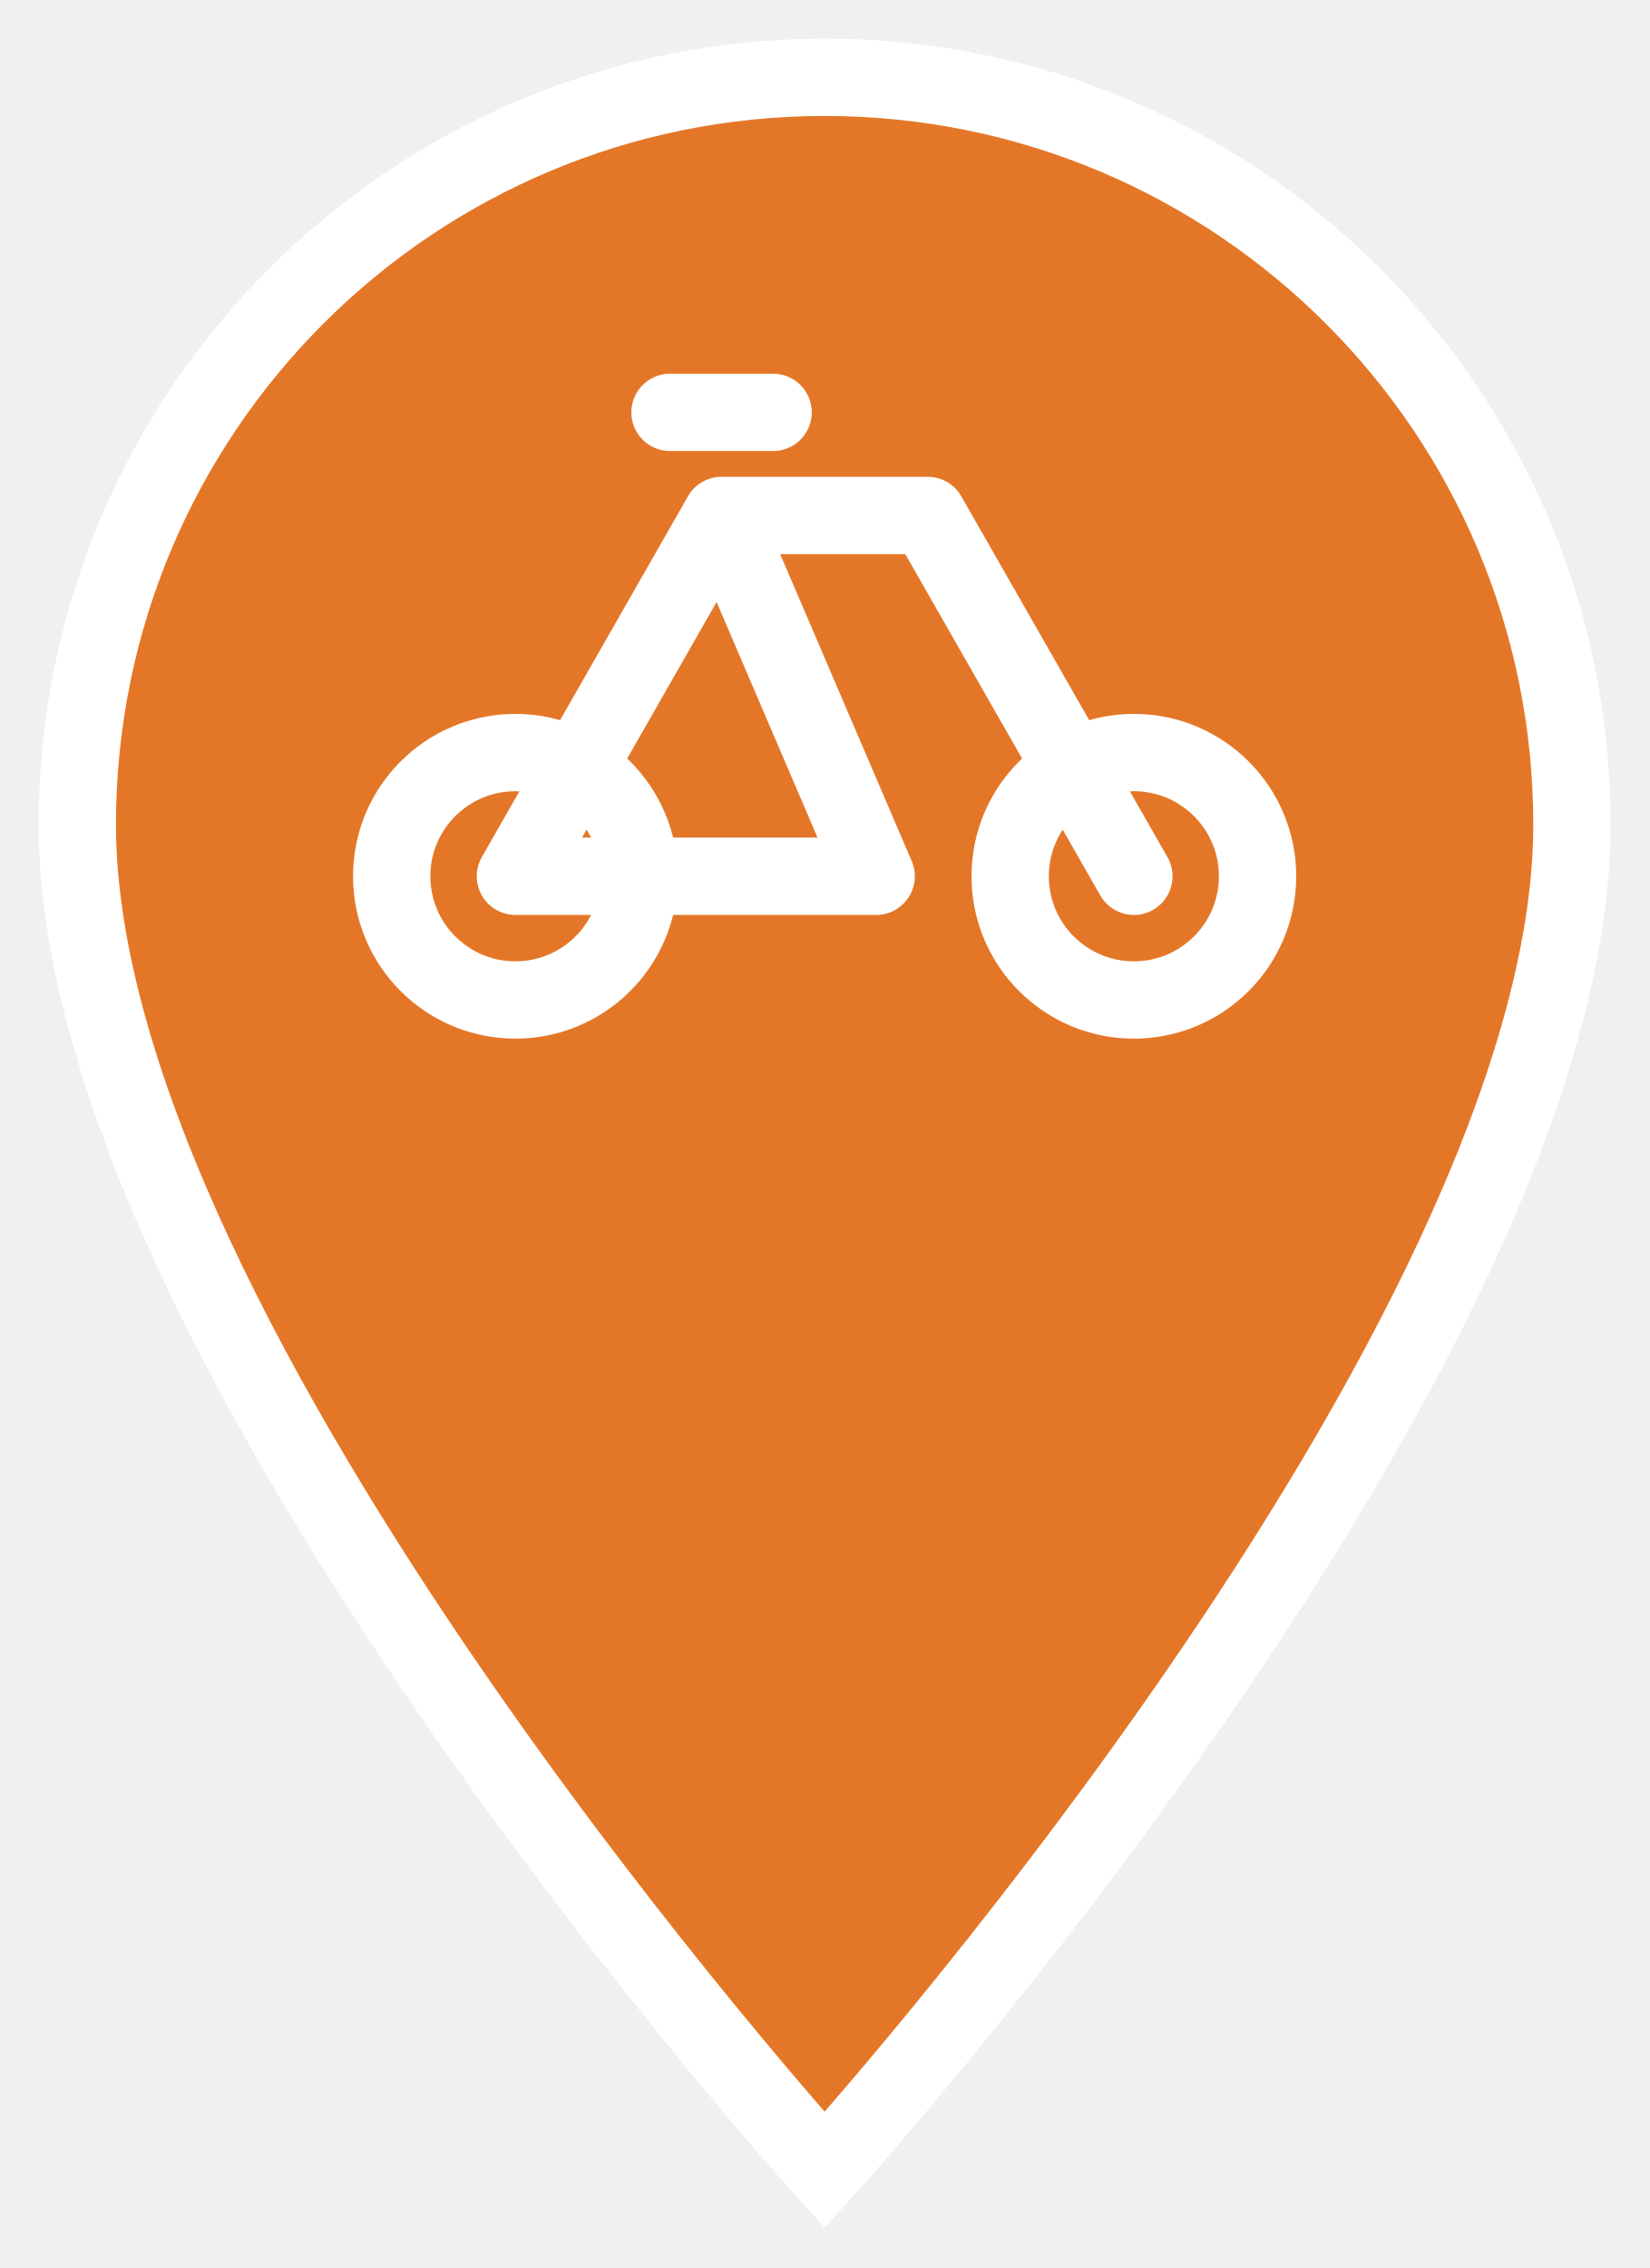
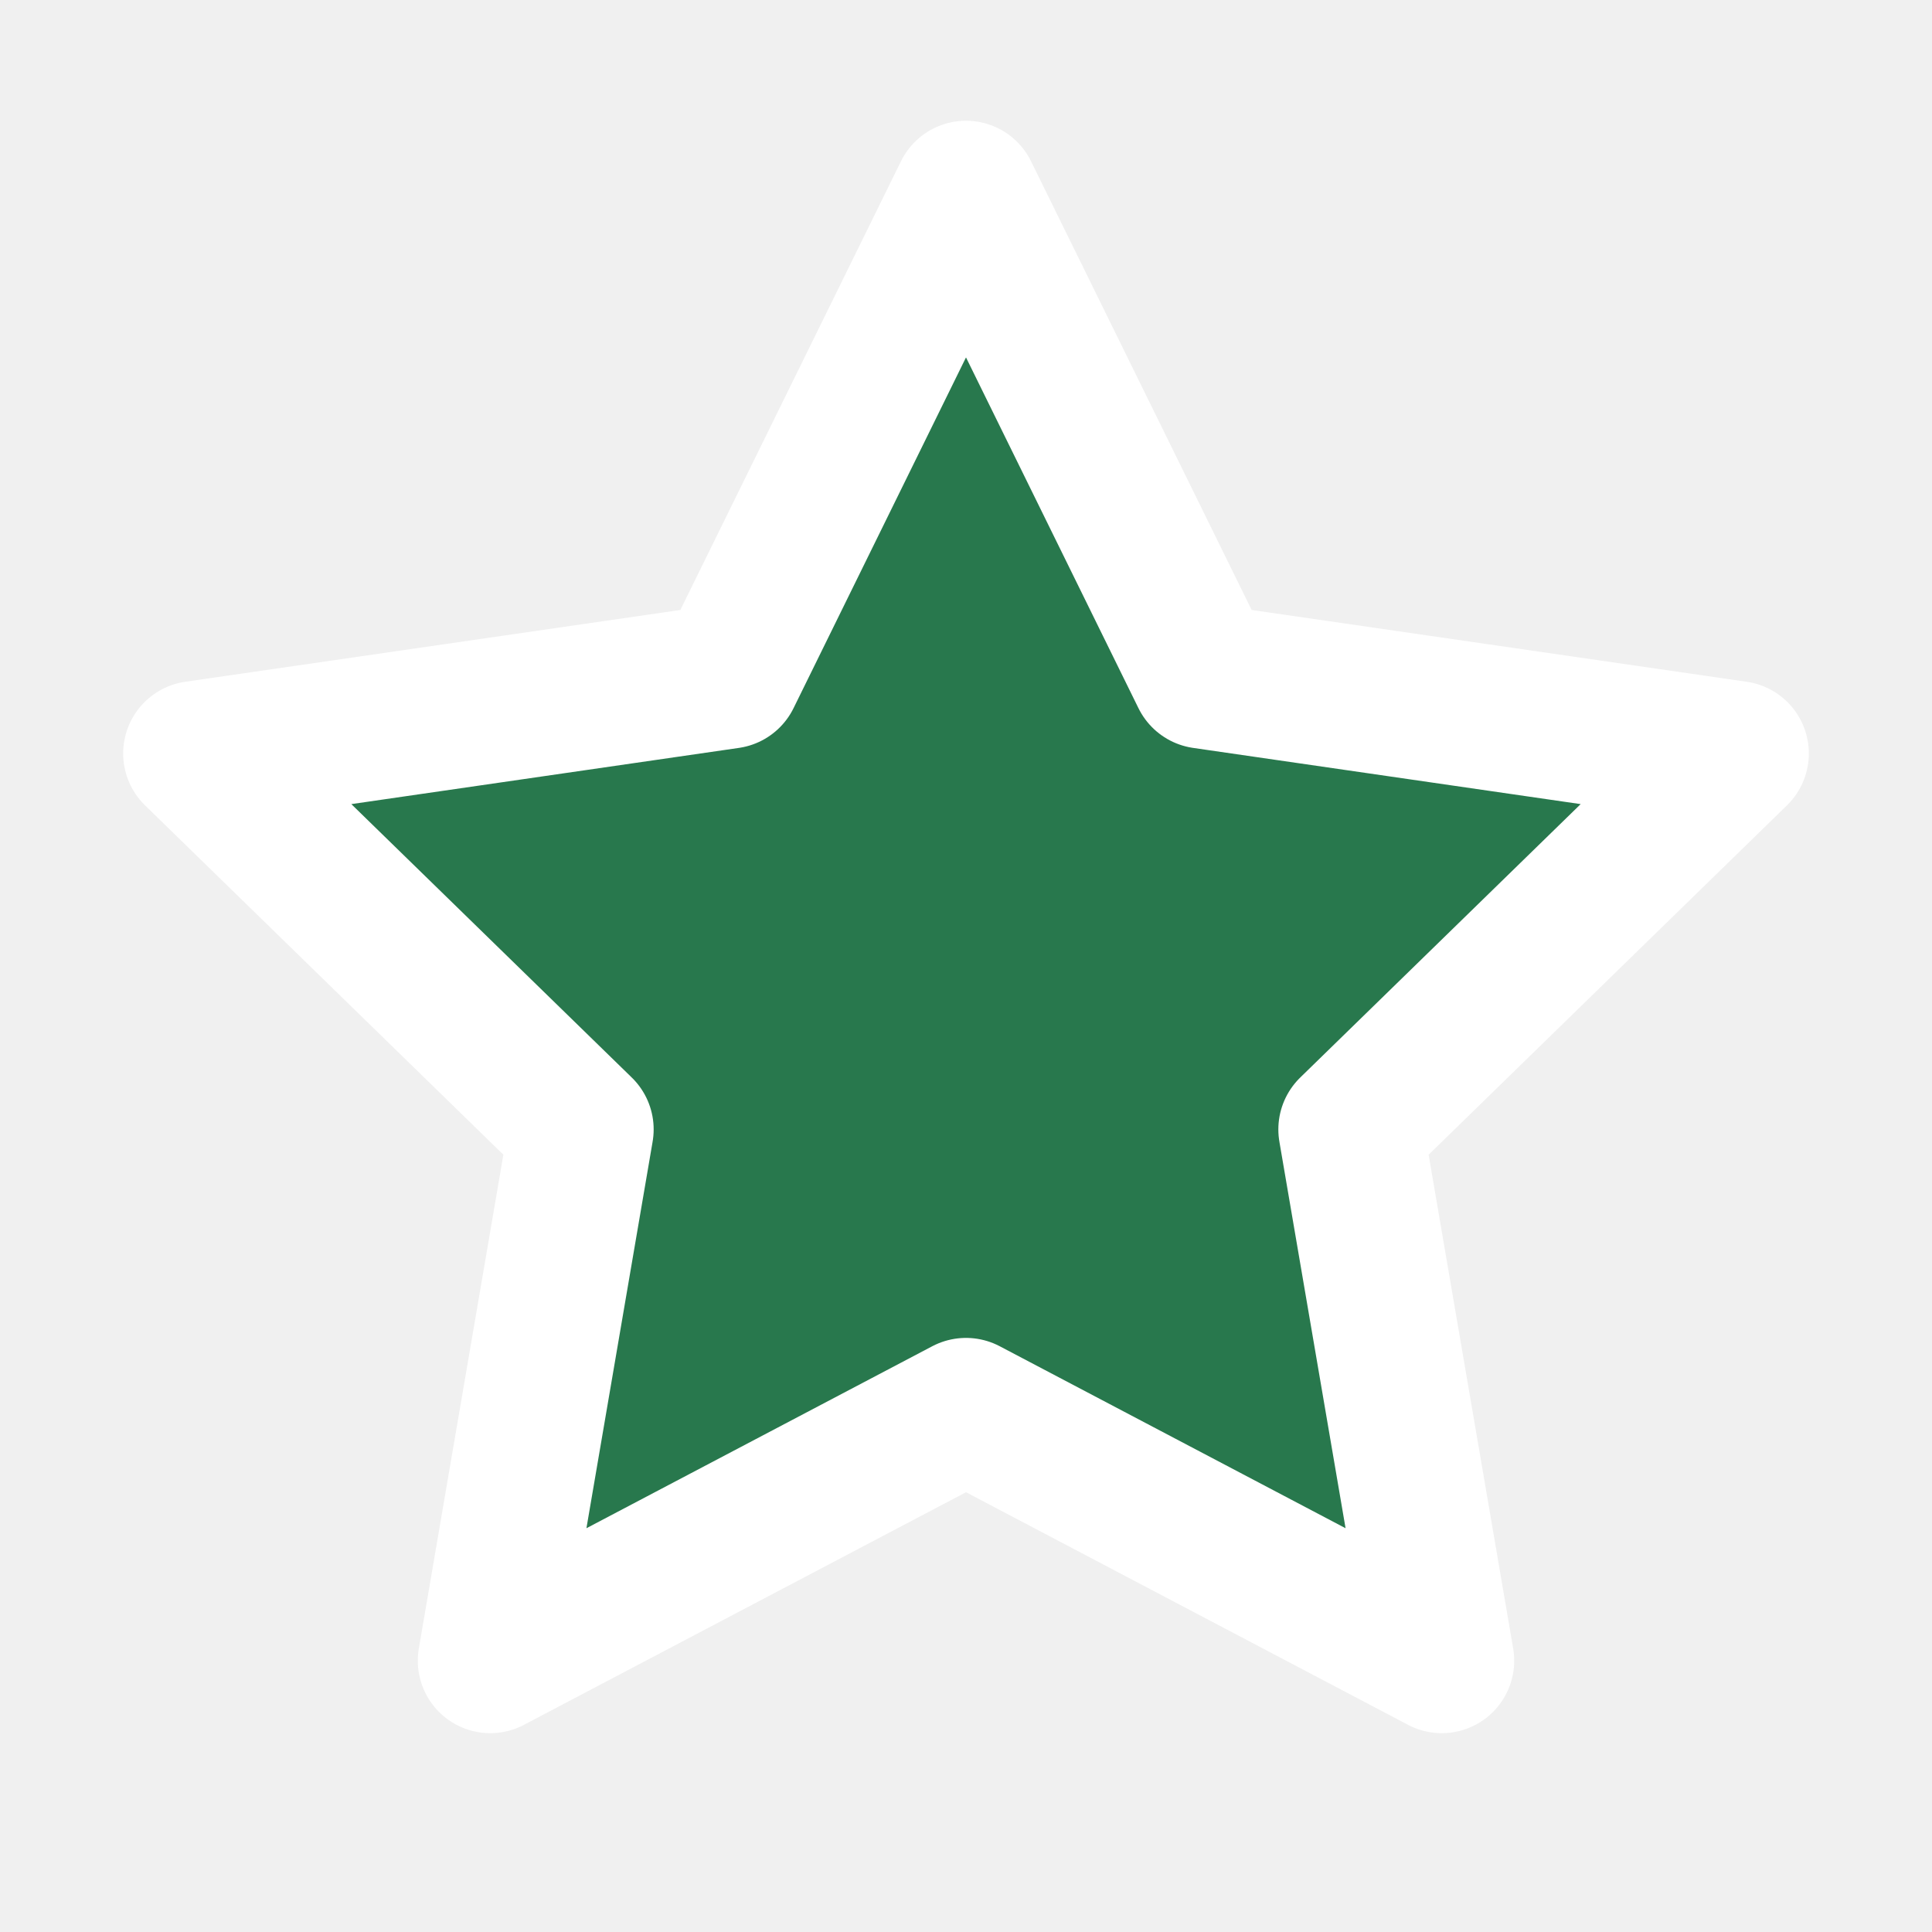
- <svg xmlns="http://www.w3.org/2000/svg" width="32" height="44" viewBox="0 0 32 44" fill="none">
-   <path d="M16 1.5C7.99 1.5 1.5 7.99 1.5 16c0 10.1 14.5 26.1 14.5 26.1S30.5 26.1 30.5 16C30.5 7.99 24.01 1.5 16 1.5Z" fill="#E47727" stroke="#fff" stroke-width="1.5" />
-   <circle cx="10" cy="17" r="2.4" stroke="#fff" stroke-width="1.5" />
-   <circle cx="22" cy="17" r="2.4" stroke="#fff" stroke-width="1.5" />
-   <path d="m10 17 4-7h4l4 7m-8-7 3 7m-7 0h7m-4-9h2" stroke="#fff" stroke-width="1.5" stroke-linecap="round" stroke-linejoin="round" />
+ <svg xmlns="http://www.w3.org/2000/svg" viewBox="0 0 24 24">
+   <path d="m12 2.4 2.95 6 6.62.96-4.79 4.67 1.13 6.6L12 17.52l-5.91 3.11 1.13-6.6-4.79-4.67 6.62-.96L12 2.4Z" fill="#28784d" stroke="#fff" stroke-width="1.8" stroke-linejoin="round" />
</svg>
